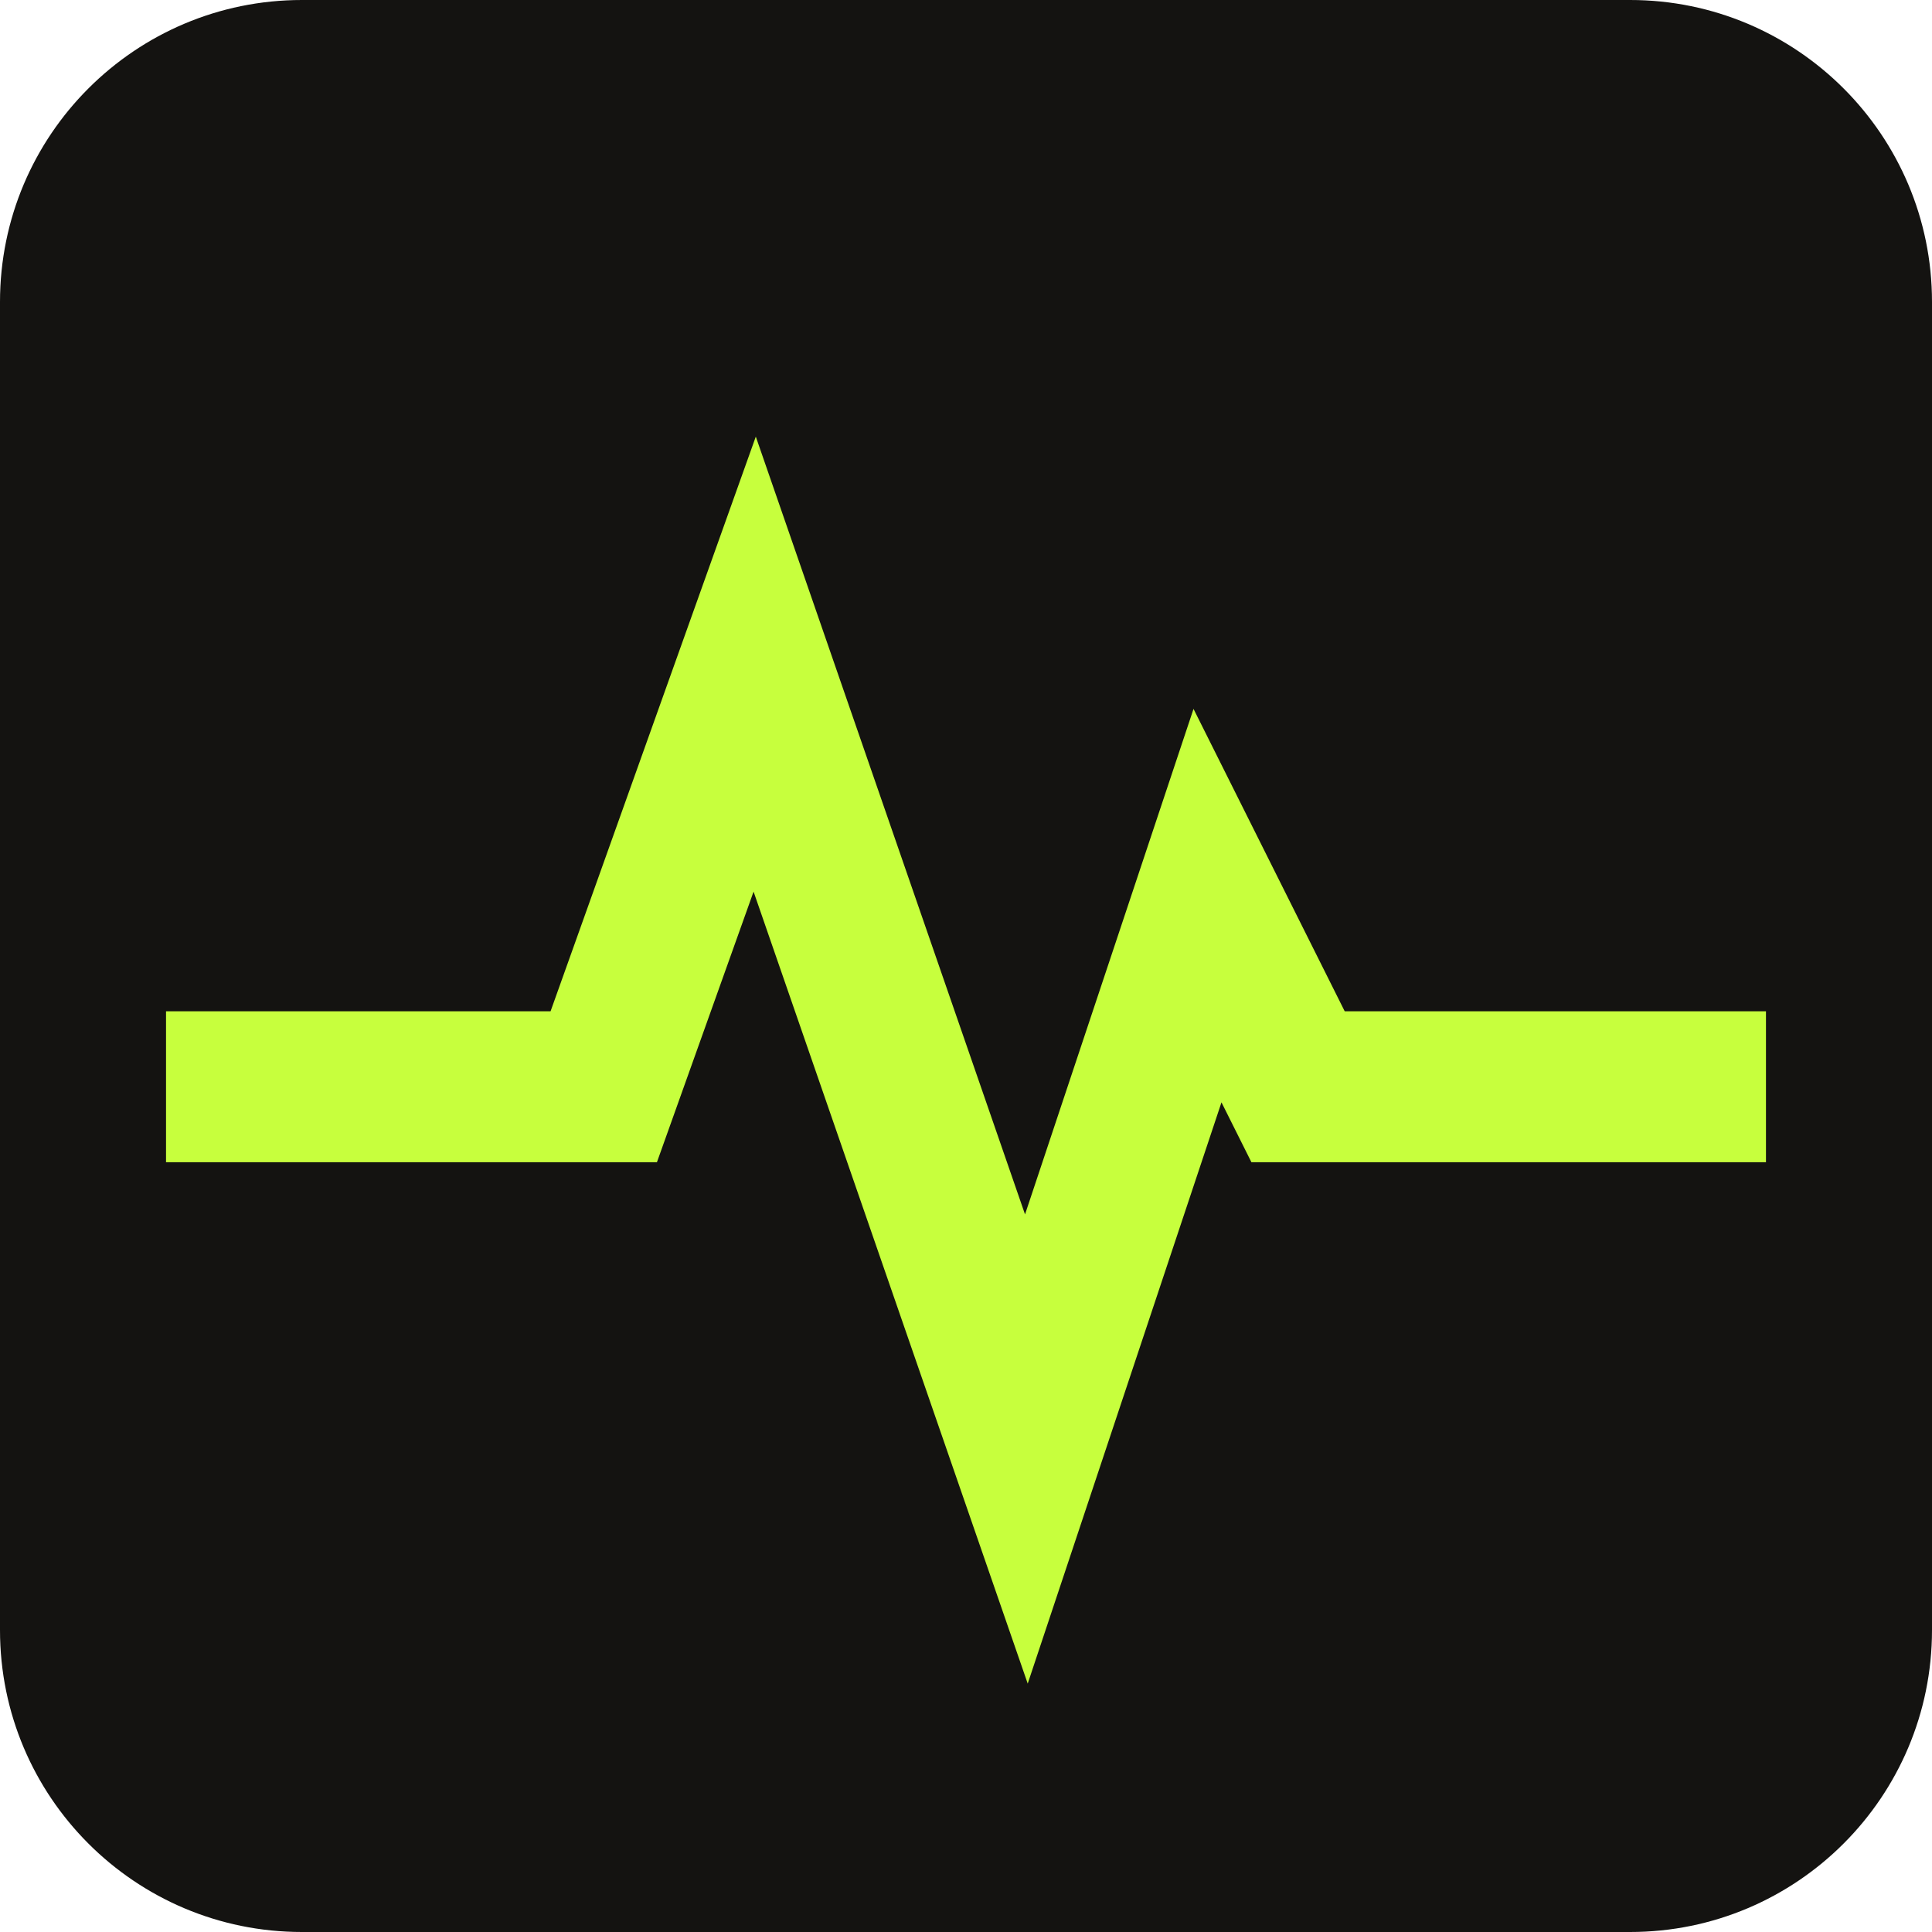
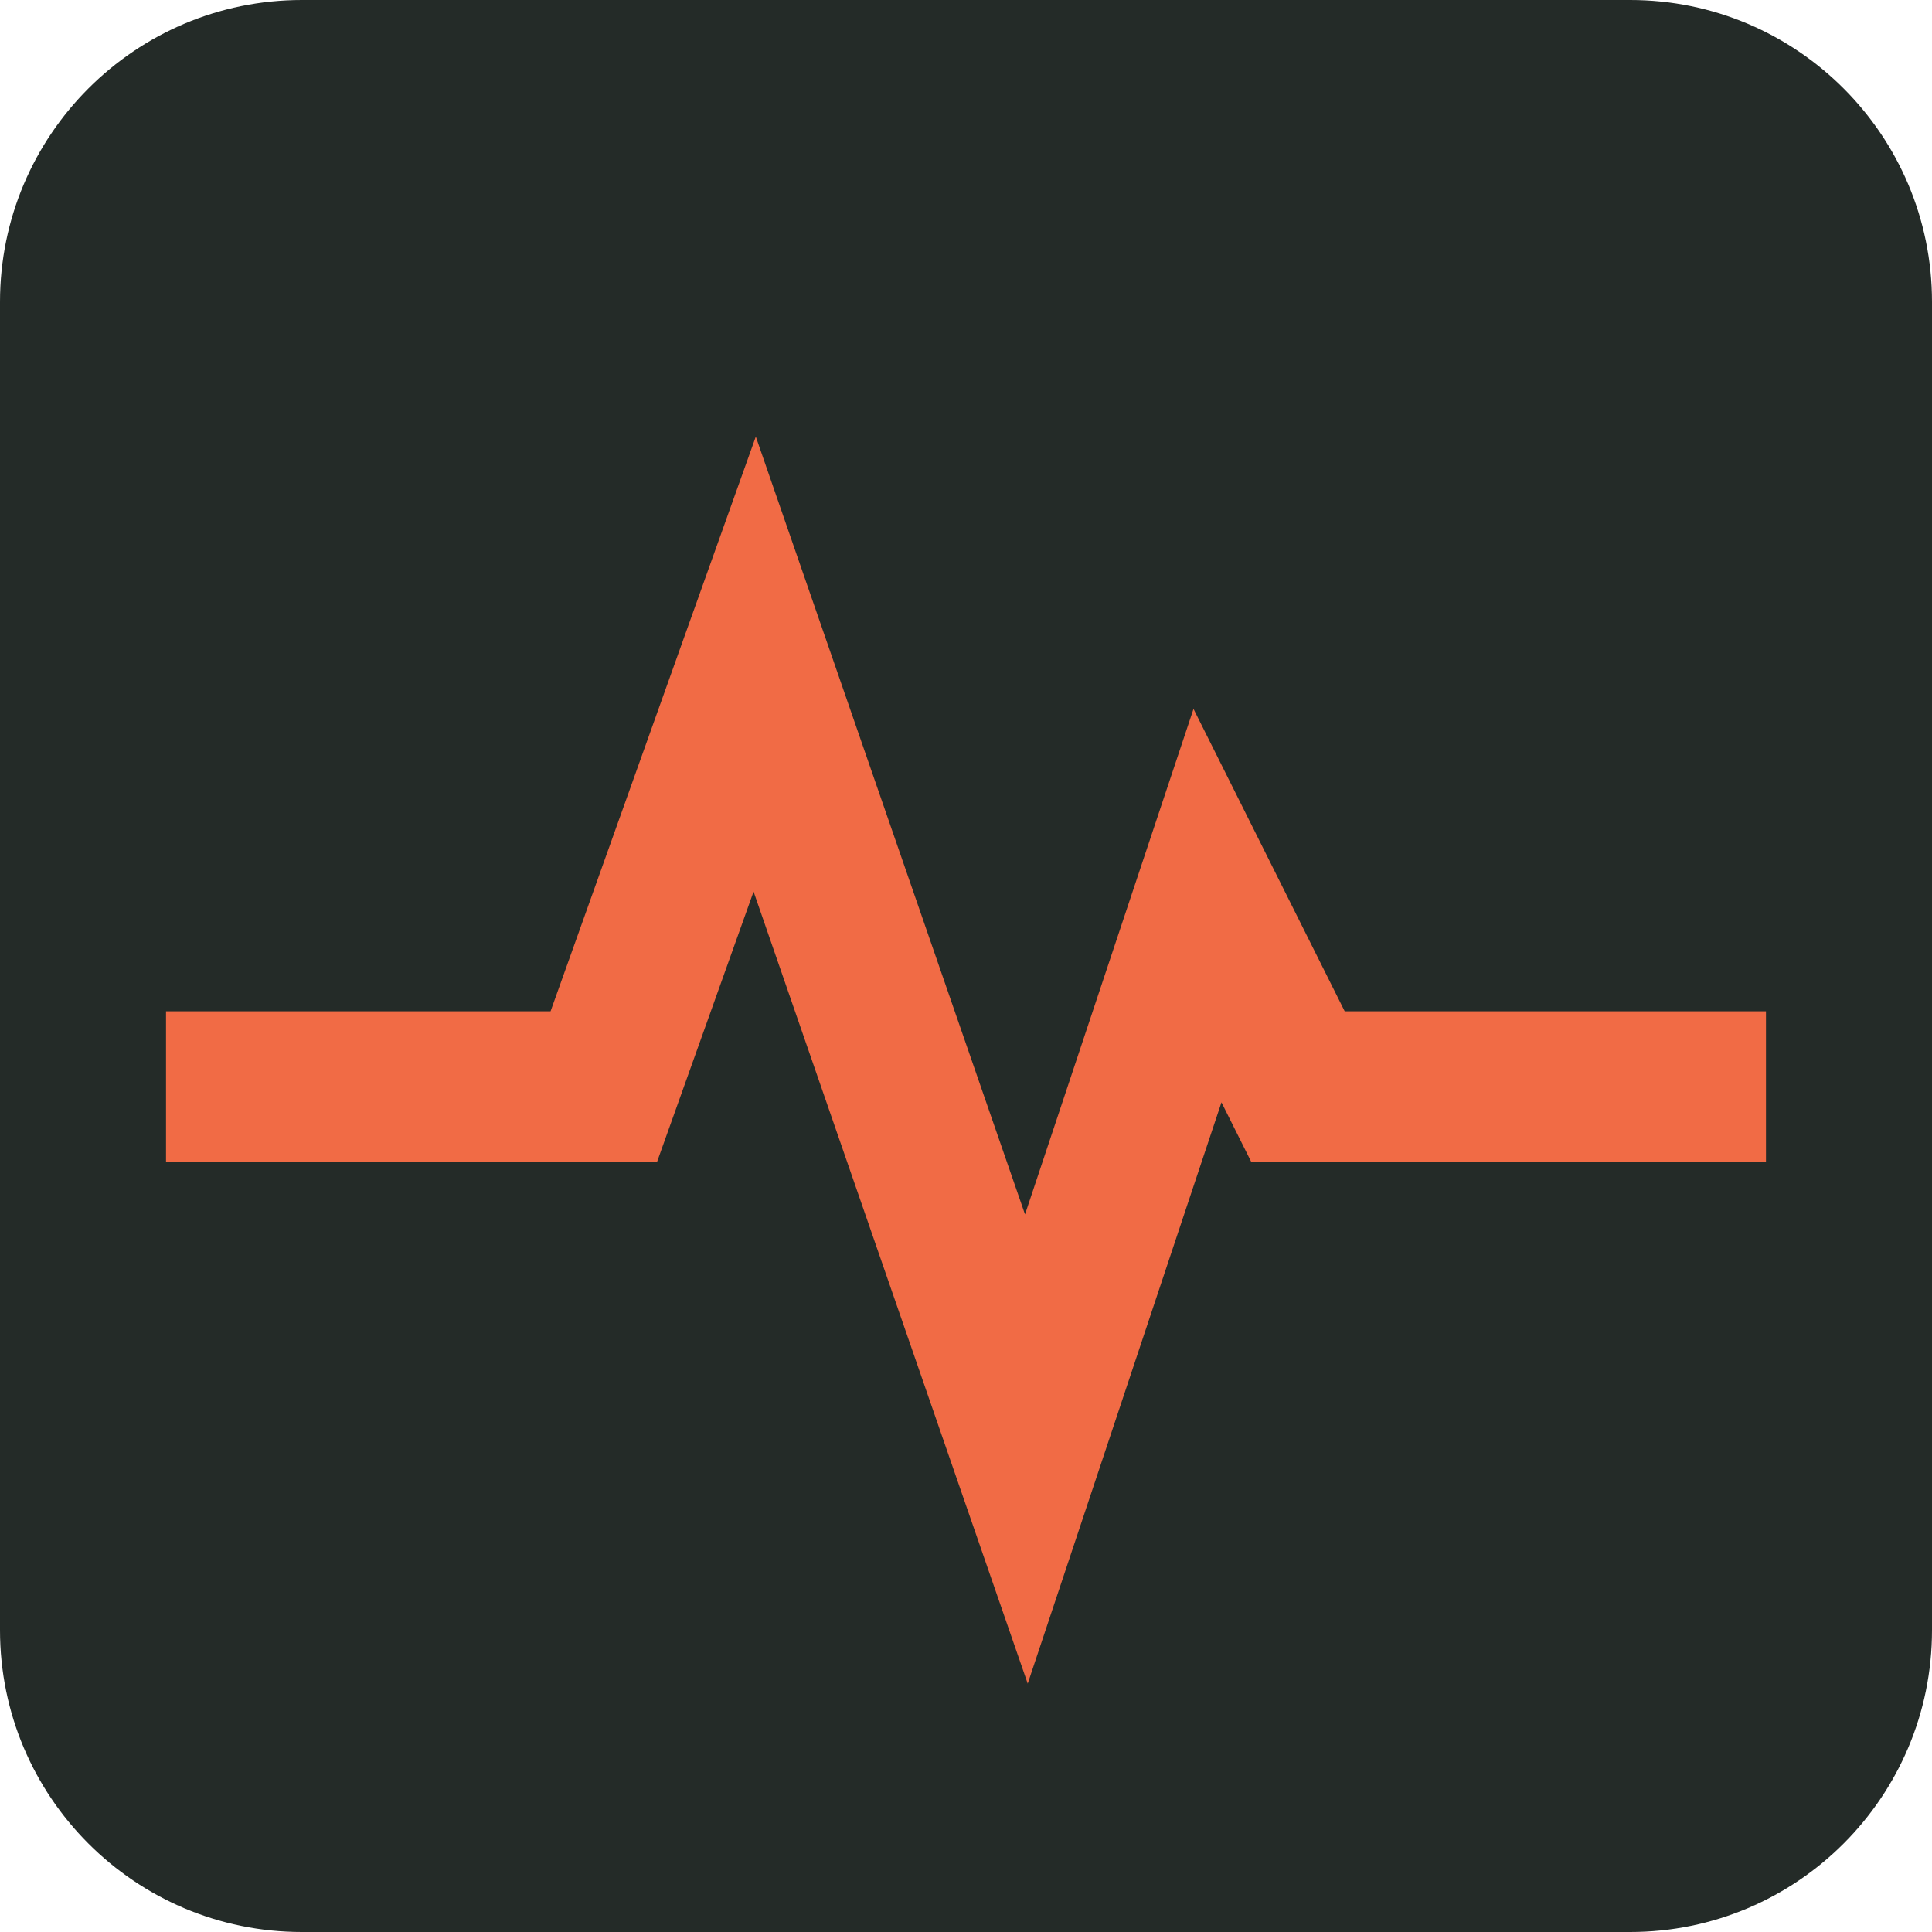
<svg xmlns="http://www.w3.org/2000/svg" viewBox="0 0 64 64">
-   <rect width="64" height="64" rx="10" fill="#141311" />
-   <path d="M8 36h12l5-14 9 26 6-18 3 6h13" fill="none" stroke="#C7FF3D" stroke-width="5" stroke-linecap="square" stroke-linejoin="miter" />
+   <rect width="64" height="64" rx="10" fill="#242B28" />
+   <path d="M8 36h12l5-14 9 26 6-18 3 6h13" fill="none" stroke="#F16B45" stroke-width="5" stroke-linecap="square" stroke-linejoin="miter" />
</svg>
